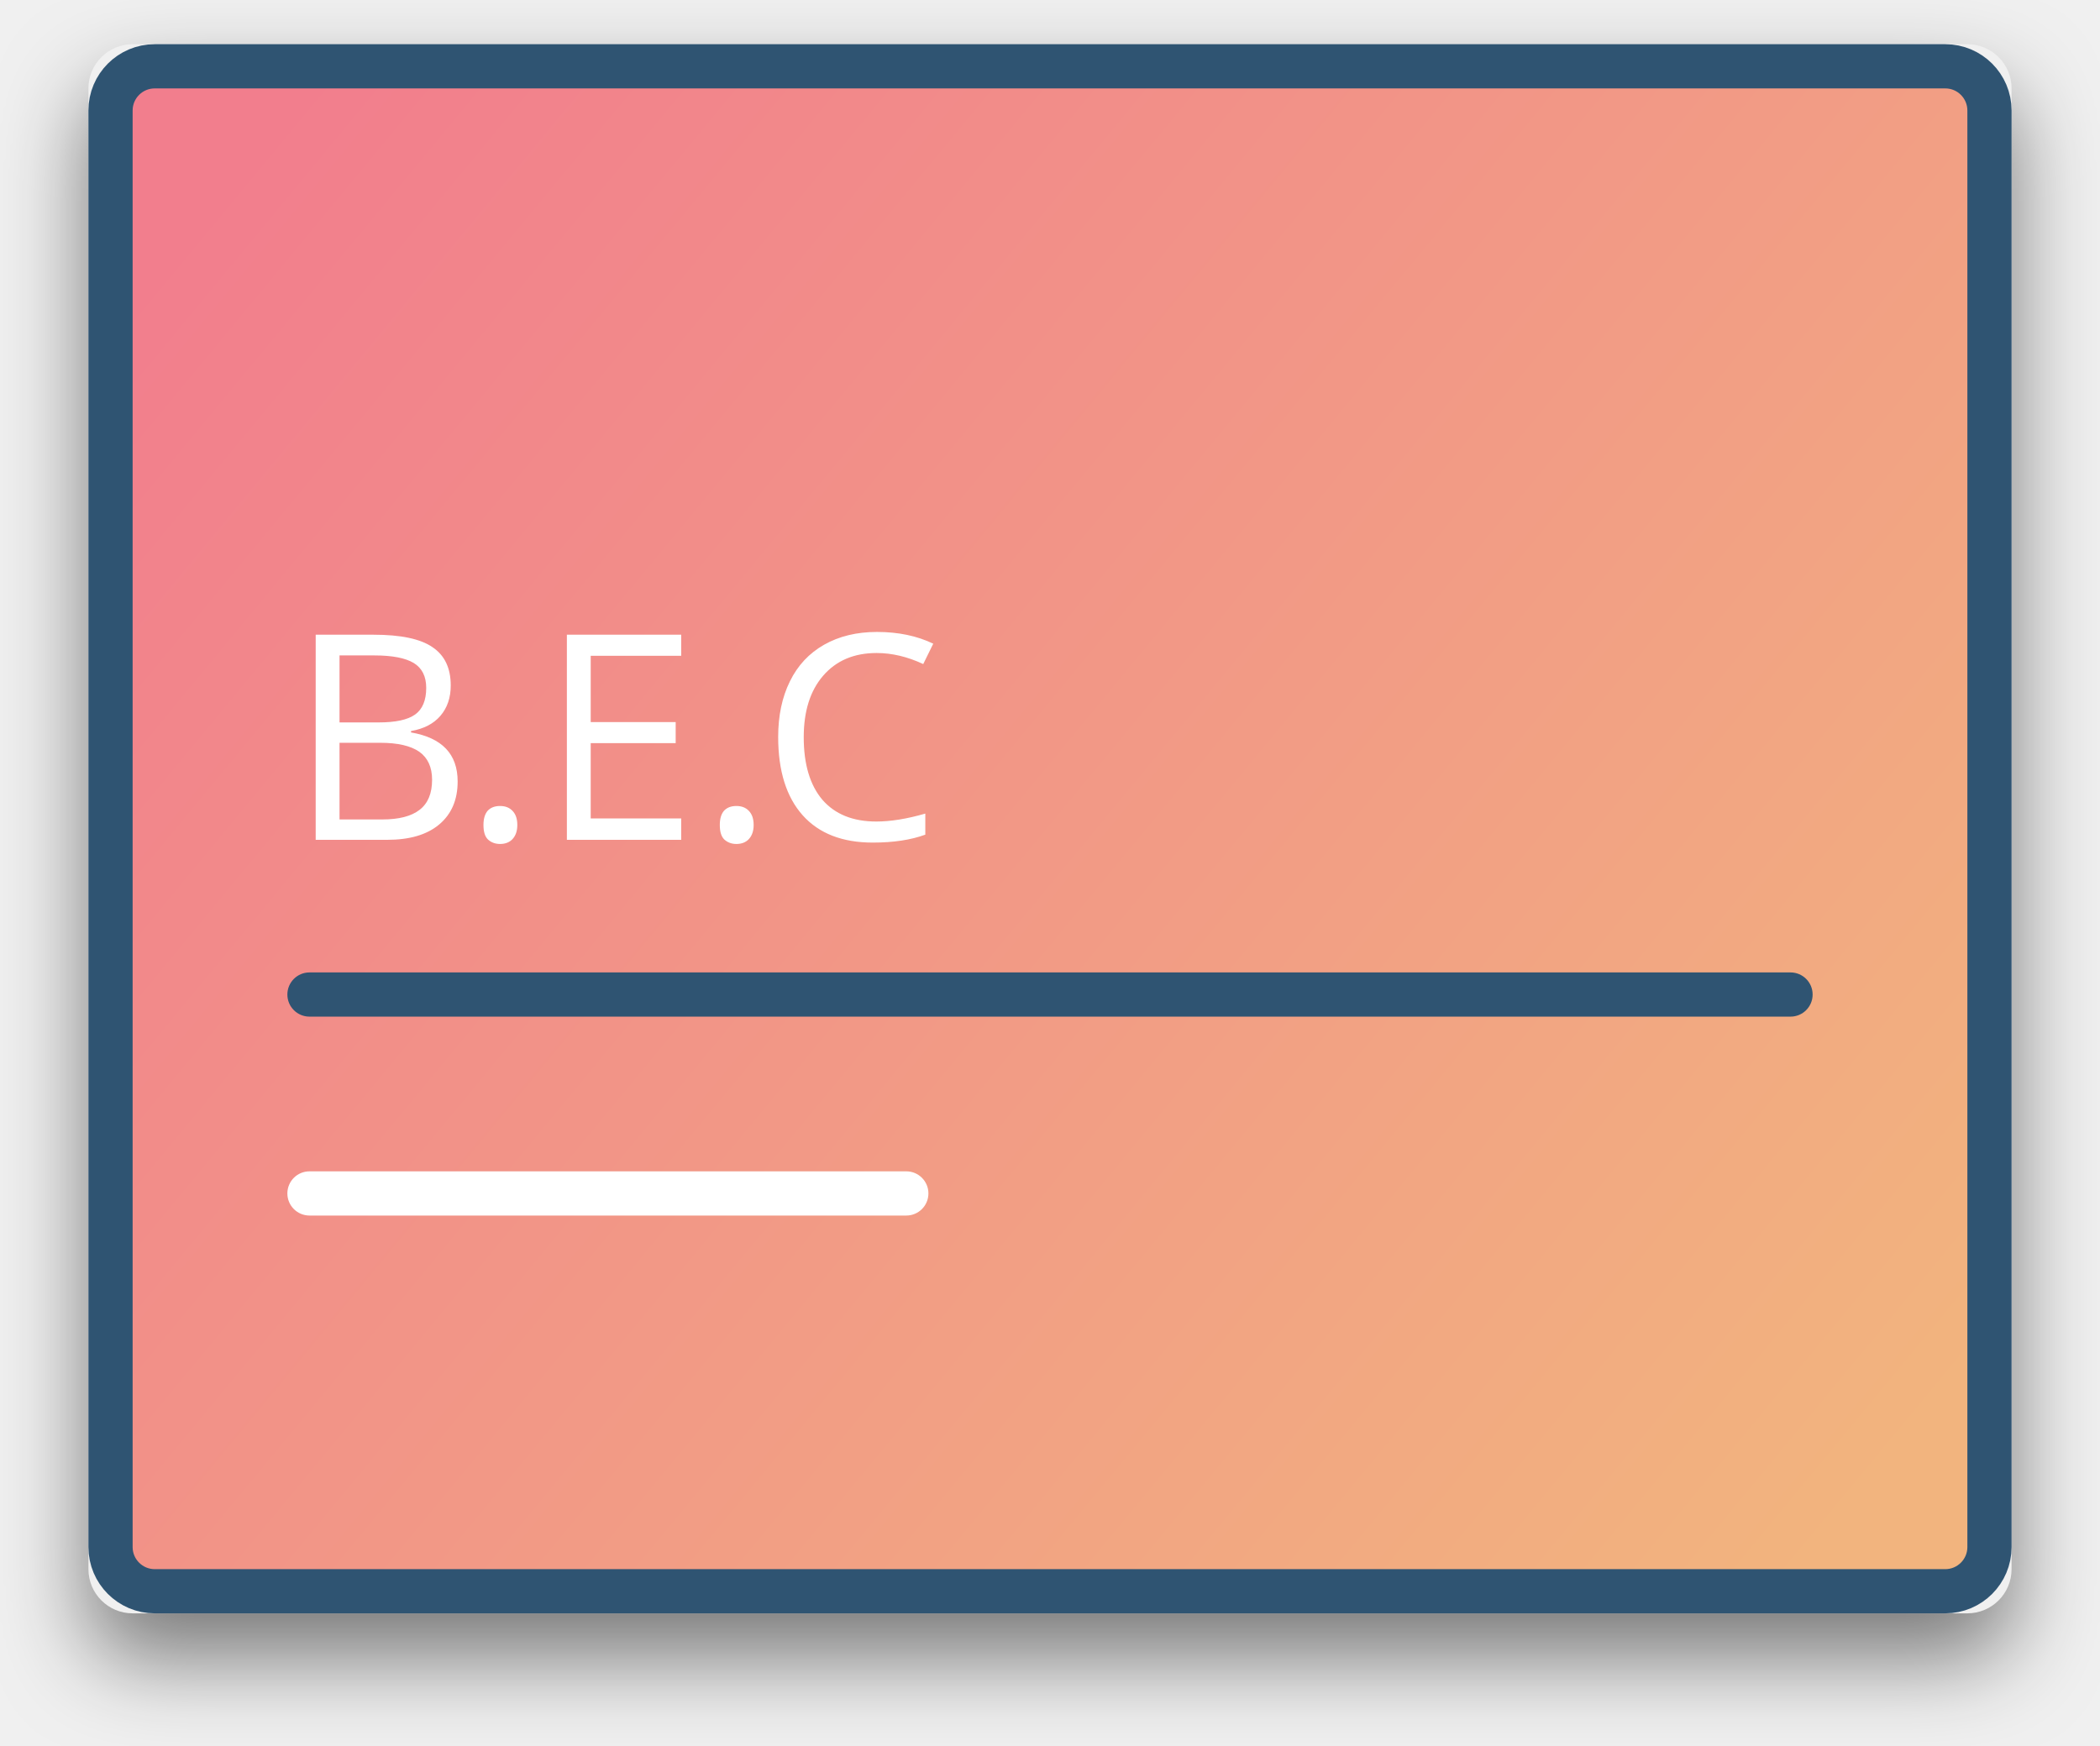
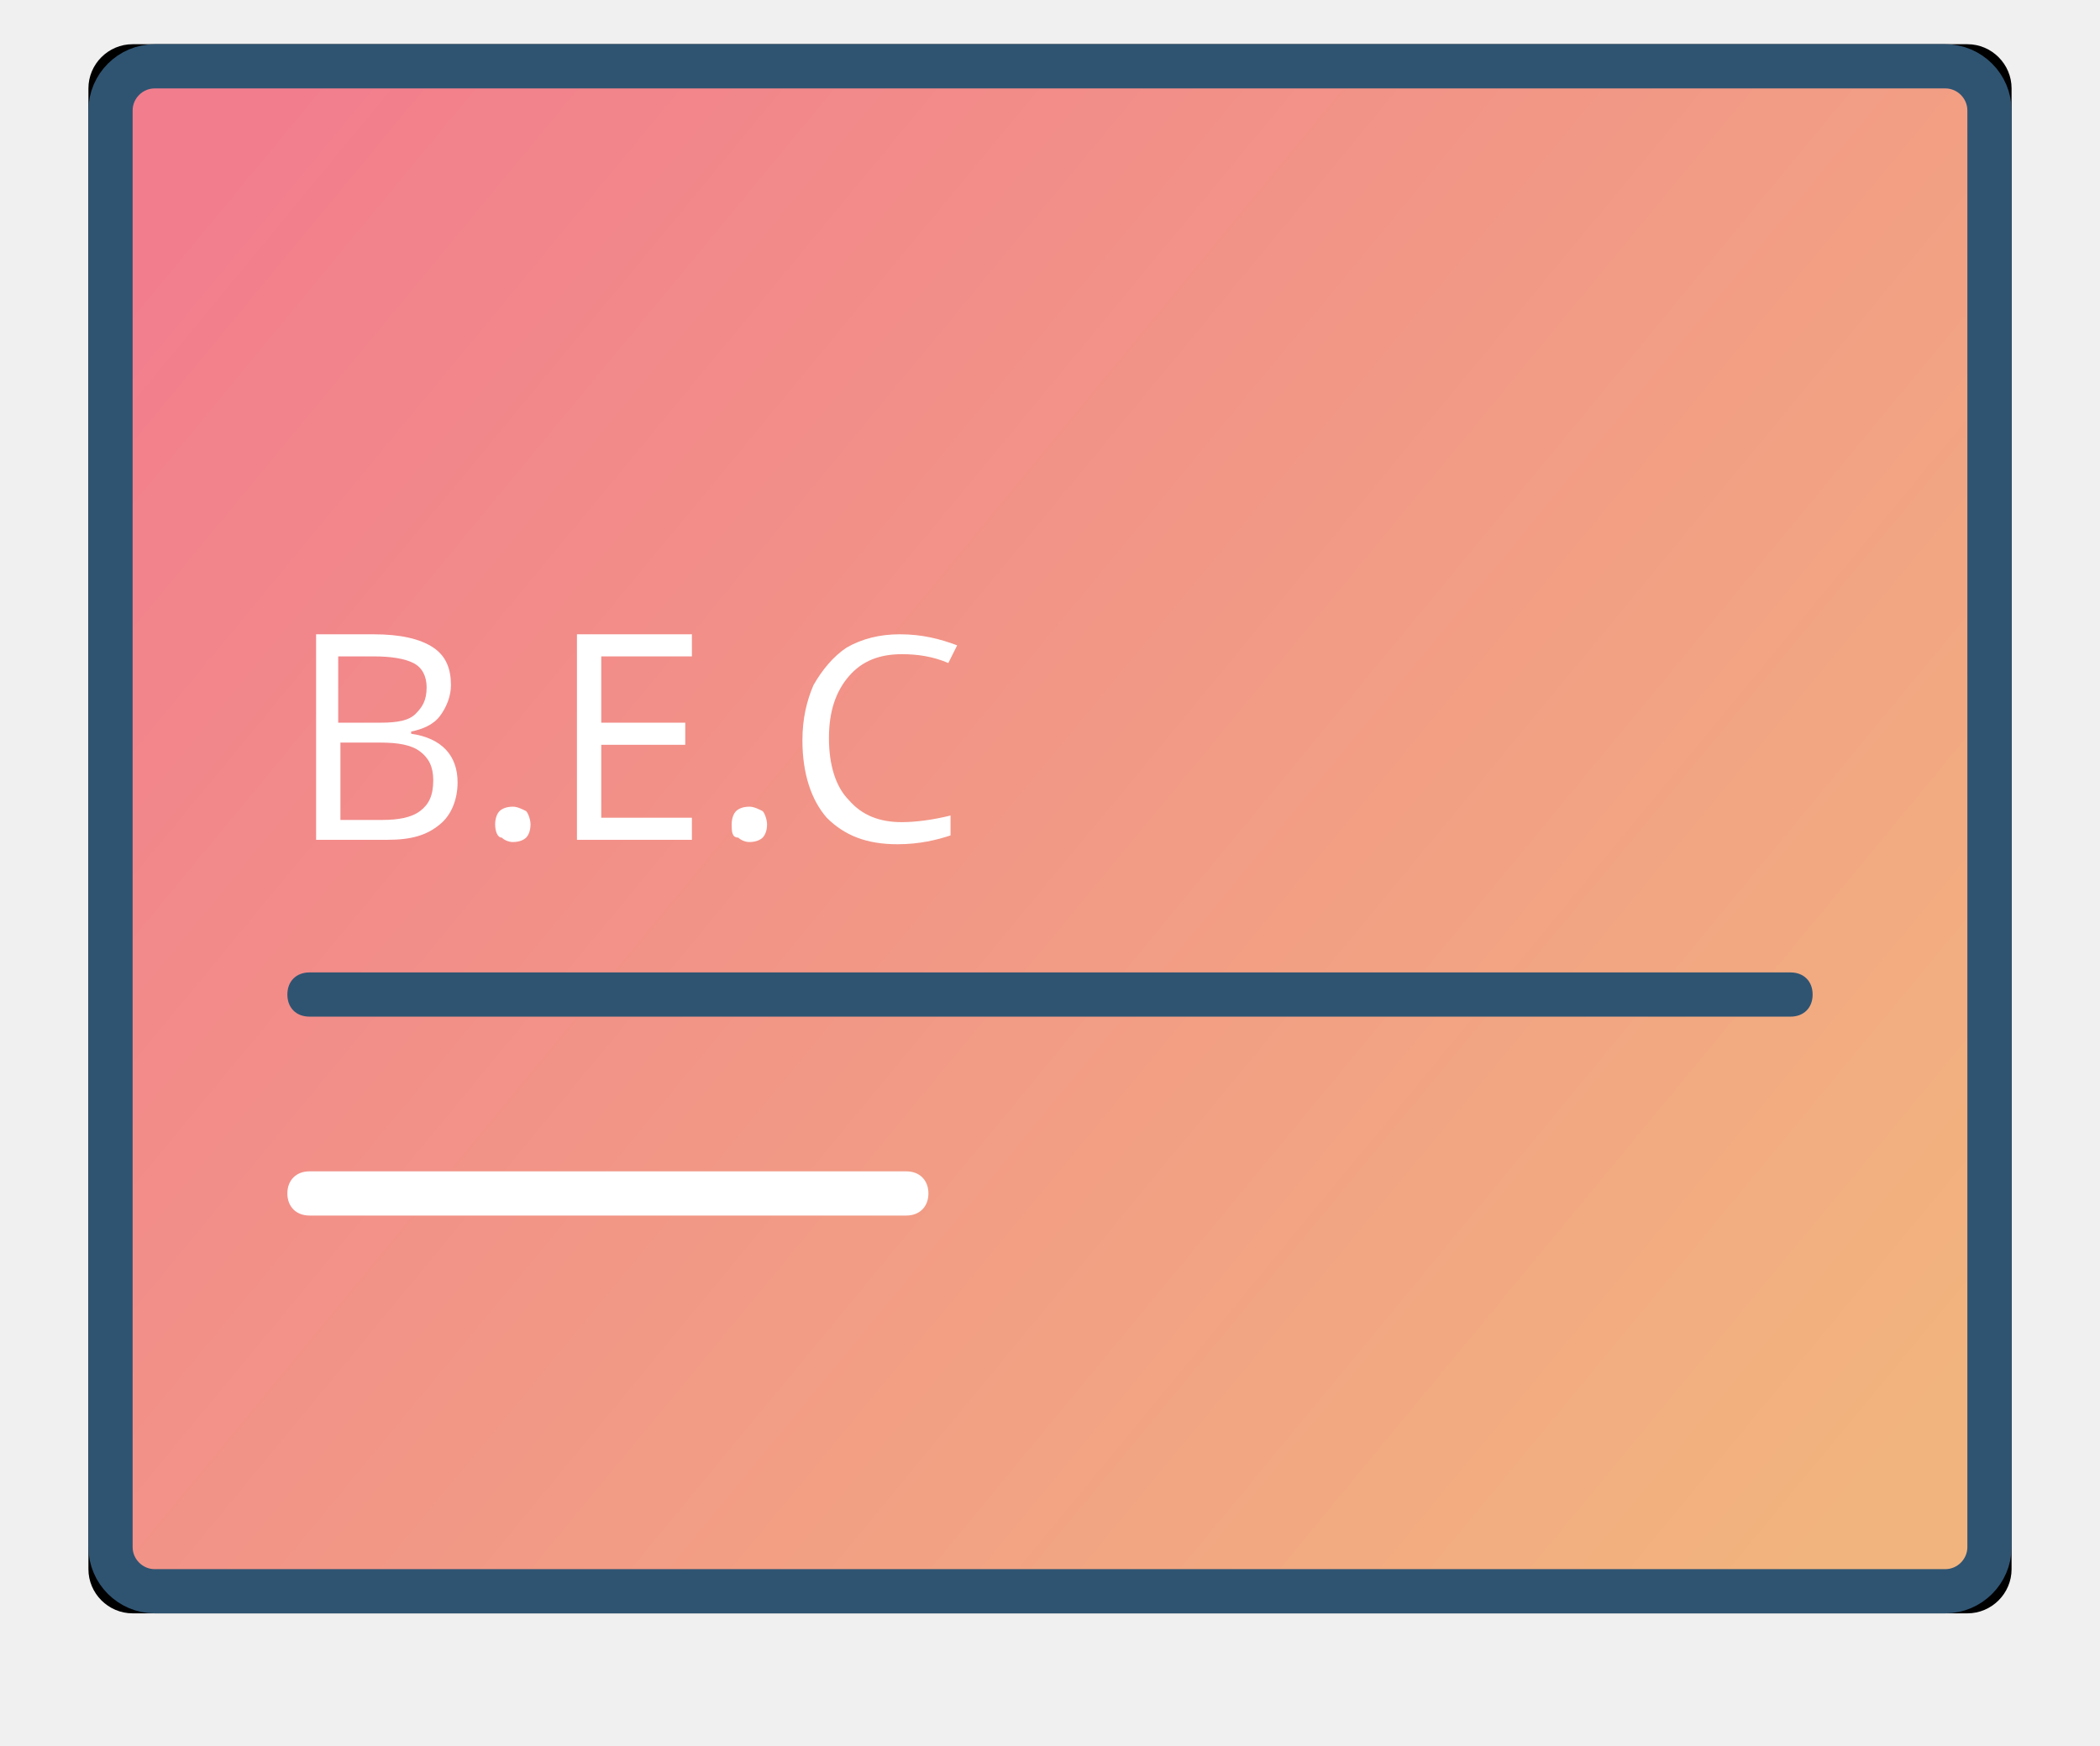
- <svg xmlns="http://www.w3.org/2000/svg" xmlns:xlink="http://www.w3.org/1999/xlink" width="95px" height="79px" viewBox="0 0 95 79" version="1.1">
-   <defs>
-     <linearGradient x1="0.322%" y1="16.914%" x2="100%" y2="83.3%" id="linearGradient-1">
-       <stop stop-color="#F27E8D" offset="0%" />
-       <stop stop-color="#F29886" offset="48.791%" />
-       <stop stop-color="#F2B47E" offset="100%" />
-     </linearGradient>
-     <rect id="path-2" x="0" y="0" width="87" height="71" rx="2" />
-     <filter x="-8.0%" y="-7.0%" width="116.1%" height="119.7%" filterUnits="objectBoundingBox" id="filter-3">
-       <feOffset dx="0" dy="2" in="SourceAlpha" result="shadowOffsetOuter1" />
-       <feGaussianBlur stdDeviation="2" in="shadowOffsetOuter1" result="shadowBlurOuter1" />
-       <feComposite in="shadowBlurOuter1" in2="SourceAlpha" operator="out" result="shadowBlurOuter1" />
-       <feColorMatrix values="0 0 0 0 0   0 0 0 0 0   0 0 0 0 0  0 0 0 0.5 0" type="matrix" in="shadowBlurOuter1" />
-     </filter>
-   </defs>
-   <g id="Symbols" stroke="none" stroke-width="1" fill="none" fill-rule="evenodd">
+ <svg xmlns="http://www.w3.org/2000/svg" version="1.1" id="Layer_1" x="0px" y="0px" viewBox="0 0 95 79" style="enable-background:new 0 0 95 79;" xml:space="preserve">
+   <style type="text/css">
+ 	.st0{fill-rule:evenodd;clip-rule:evenodd;}
+ 	.st1{fill-rule:evenodd;clip-rule:evenodd;fill:url(#SVGID_1_);stroke:#2F5472;stroke-width:2;}
+ 	.st2{enable-background:new    ;}
+ 	.st3{fill:#FFFFFF;}
+ 	.st4{fill-rule:evenodd;clip-rule:evenodd;fill:#2F5472;}
+ 	.st5{fill-rule:evenodd;clip-rule:evenodd;fill:#FFFFFF;}
+ </style>
+   <g id="Symbols">
    <g id="C-Docs-illusz-Copy-8" transform="translate(4, 2)">
      <g id="paper-address-copy">
        <g id="Rectangle">
-           <use fill="black" fill-opacity="1" filter="url(#filter-3)" xlink:href="#path-2" />
-           <rect stroke="#2F5472" stroke-width="2" stroke-linejoin="square" fill="url(#linearGradient-1)" fill-rule="evenodd" x="1" y="1" width="85" height="69" rx="2" />
+           <g>
+             <path id="path-2" class="st0" d="M2,0h83c1.1,0,2,0.9,2,2v67c0,1.1-0.9,2-2,2H2c-1.1,0-2-0.9-2-2V2C0,0.9,0.9,0,2,0z" />
+           </g>
+           <linearGradient id="SVGID_1_" gradientUnits="userSpaceOnUse" x1="-631.526" y1="416.845" x2="-630.529" y2="416.182" gradientTransform="matrix(85 0 0 -69 53681 28775)">
+             <stop offset="0" style="stop-color:#F27E8D" />
+             <stop offset="0.488" style="stop-color:#F29886" />
+             <stop offset="1" style="stop-color:#F2B47E" />
+           </linearGradient>
+           <path class="st1" d="M3,1h81c1.1,0,2,0.9,2,2v65c0,1.1-0.9,2-2,2H3c-1.1,0-2-0.9-2-2V3C1,1.9,1.9,1,3,1z" />
        </g>
-         <text id="B.E.C" font-family="OpenSans-Regular, Open Sans" font-size="13" font-weight="normal" fill="#FFFFFF">
-           <tspan x="9" y="36">B.E.C</tspan>
-         </text>
-         <rect id="Rectangle-Copy-6" fill="#2F5472" x="9" y="42" width="69" height="2" rx="1" />
-         <rect id="Rectangle-Copy-7" fill="#FFFFFF" x="9" y="51" width="29" height="2" rx="1" />
+         <g class="st2">
+           <path class="st3" d="M10.3,26.7h2.6c1.2,0,2.1,0.2,2.7,0.6c0.6,0.4,0.8,1,0.8,1.7c0,0.5-0.2,1-0.5,1.4c-0.3,0.4-0.8,0.6-1.3,0.7      v0.1c1.4,0.2,2.1,1,2.1,2.2c0,0.8-0.3,1.5-0.8,1.9c-0.6,0.5-1.3,0.7-2.4,0.7h-3.2V26.7z M11.4,30.7h1.8c0.8,0,1.3-0.1,1.6-0.4      s0.5-0.6,0.5-1.2c0-0.5-0.2-0.9-0.6-1.1s-1-0.3-1.8-0.3h-1.6V30.7z M11.4,31.6v3.5h1.9c0.7,0,1.3-0.1,1.7-0.4      c0.4-0.3,0.6-0.7,0.6-1.4c0-0.6-0.2-1-0.6-1.3c-0.4-0.3-1-0.4-1.8-0.4H11.4z" />
+           <path class="st3" d="M18.4,35.3c0-0.3,0.1-0.5,0.2-0.6c0.1-0.1,0.3-0.2,0.6-0.2c0.2,0,0.4,0.1,0.6,0.2c0.1,0.1,0.2,0.4,0.2,0.6      c0,0.3-0.1,0.5-0.2,0.6s-0.3,0.2-0.6,0.2c-0.2,0-0.4-0.1-0.5-0.2C18.5,35.9,18.4,35.6,18.4,35.3z" />
+           <path class="st3" d="M27.3,36h-5.2v-9.3h5.2v1h-4.1v3h3.8v1h-3.8V35h4.1V36z" />
+           <path class="st3" d="M29.1,35.3c0-0.3,0.1-0.5,0.2-0.6c0.1-0.1,0.3-0.2,0.6-0.2c0.2,0,0.4,0.1,0.6,0.2c0.1,0.1,0.2,0.4,0.2,0.6      c0,0.3-0.1,0.5-0.2,0.6s-0.3,0.2-0.6,0.2c-0.2,0-0.4-0.1-0.5-0.2C29.1,35.9,29.1,35.6,29.1,35.3z" />
+           <path class="st3" d="M36.8,27.6c-1,0-1.8,0.3-2.4,1c-0.6,0.7-0.9,1.6-0.9,2.8c0,1.2,0.3,2.2,0.9,2.8c0.6,0.7,1.4,1,2.4,1      c0.6,0,1.4-0.1,2.2-0.3v0.9c-0.6,0.2-1.4,0.4-2.4,0.4c-1.4,0-2.4-0.4-3.2-1.2c-0.7-0.8-1.1-2-1.1-3.5c0-1,0.2-1.8,0.5-2.5      c0.4-0.7,0.9-1.3,1.5-1.7c0.7-0.4,1.5-0.6,2.4-0.6c1,0,1.8,0.2,2.6,0.5L38.9,28C38.2,27.7,37.5,27.6,36.8,27.6z" />
+         </g>
+         <path id="Rectangle-Copy-6" class="st4" d="M10,42h67c0.6,0,1,0.4,1,1l0,0c0,0.6-0.4,1-1,1H10c-0.6,0-1-0.4-1-1l0,0     C9,42.4,9.4,42,10,42z" />
+         <path id="Rectangle-Copy-7" class="st5" d="M10,51h27c0.6,0,1,0.4,1,1l0,0c0,0.6-0.4,1-1,1H10c-0.6,0-1-0.4-1-1l0,0     C9,51.4,9.4,51,10,51z" />
      </g>
    </g>
  </g>
</svg>
